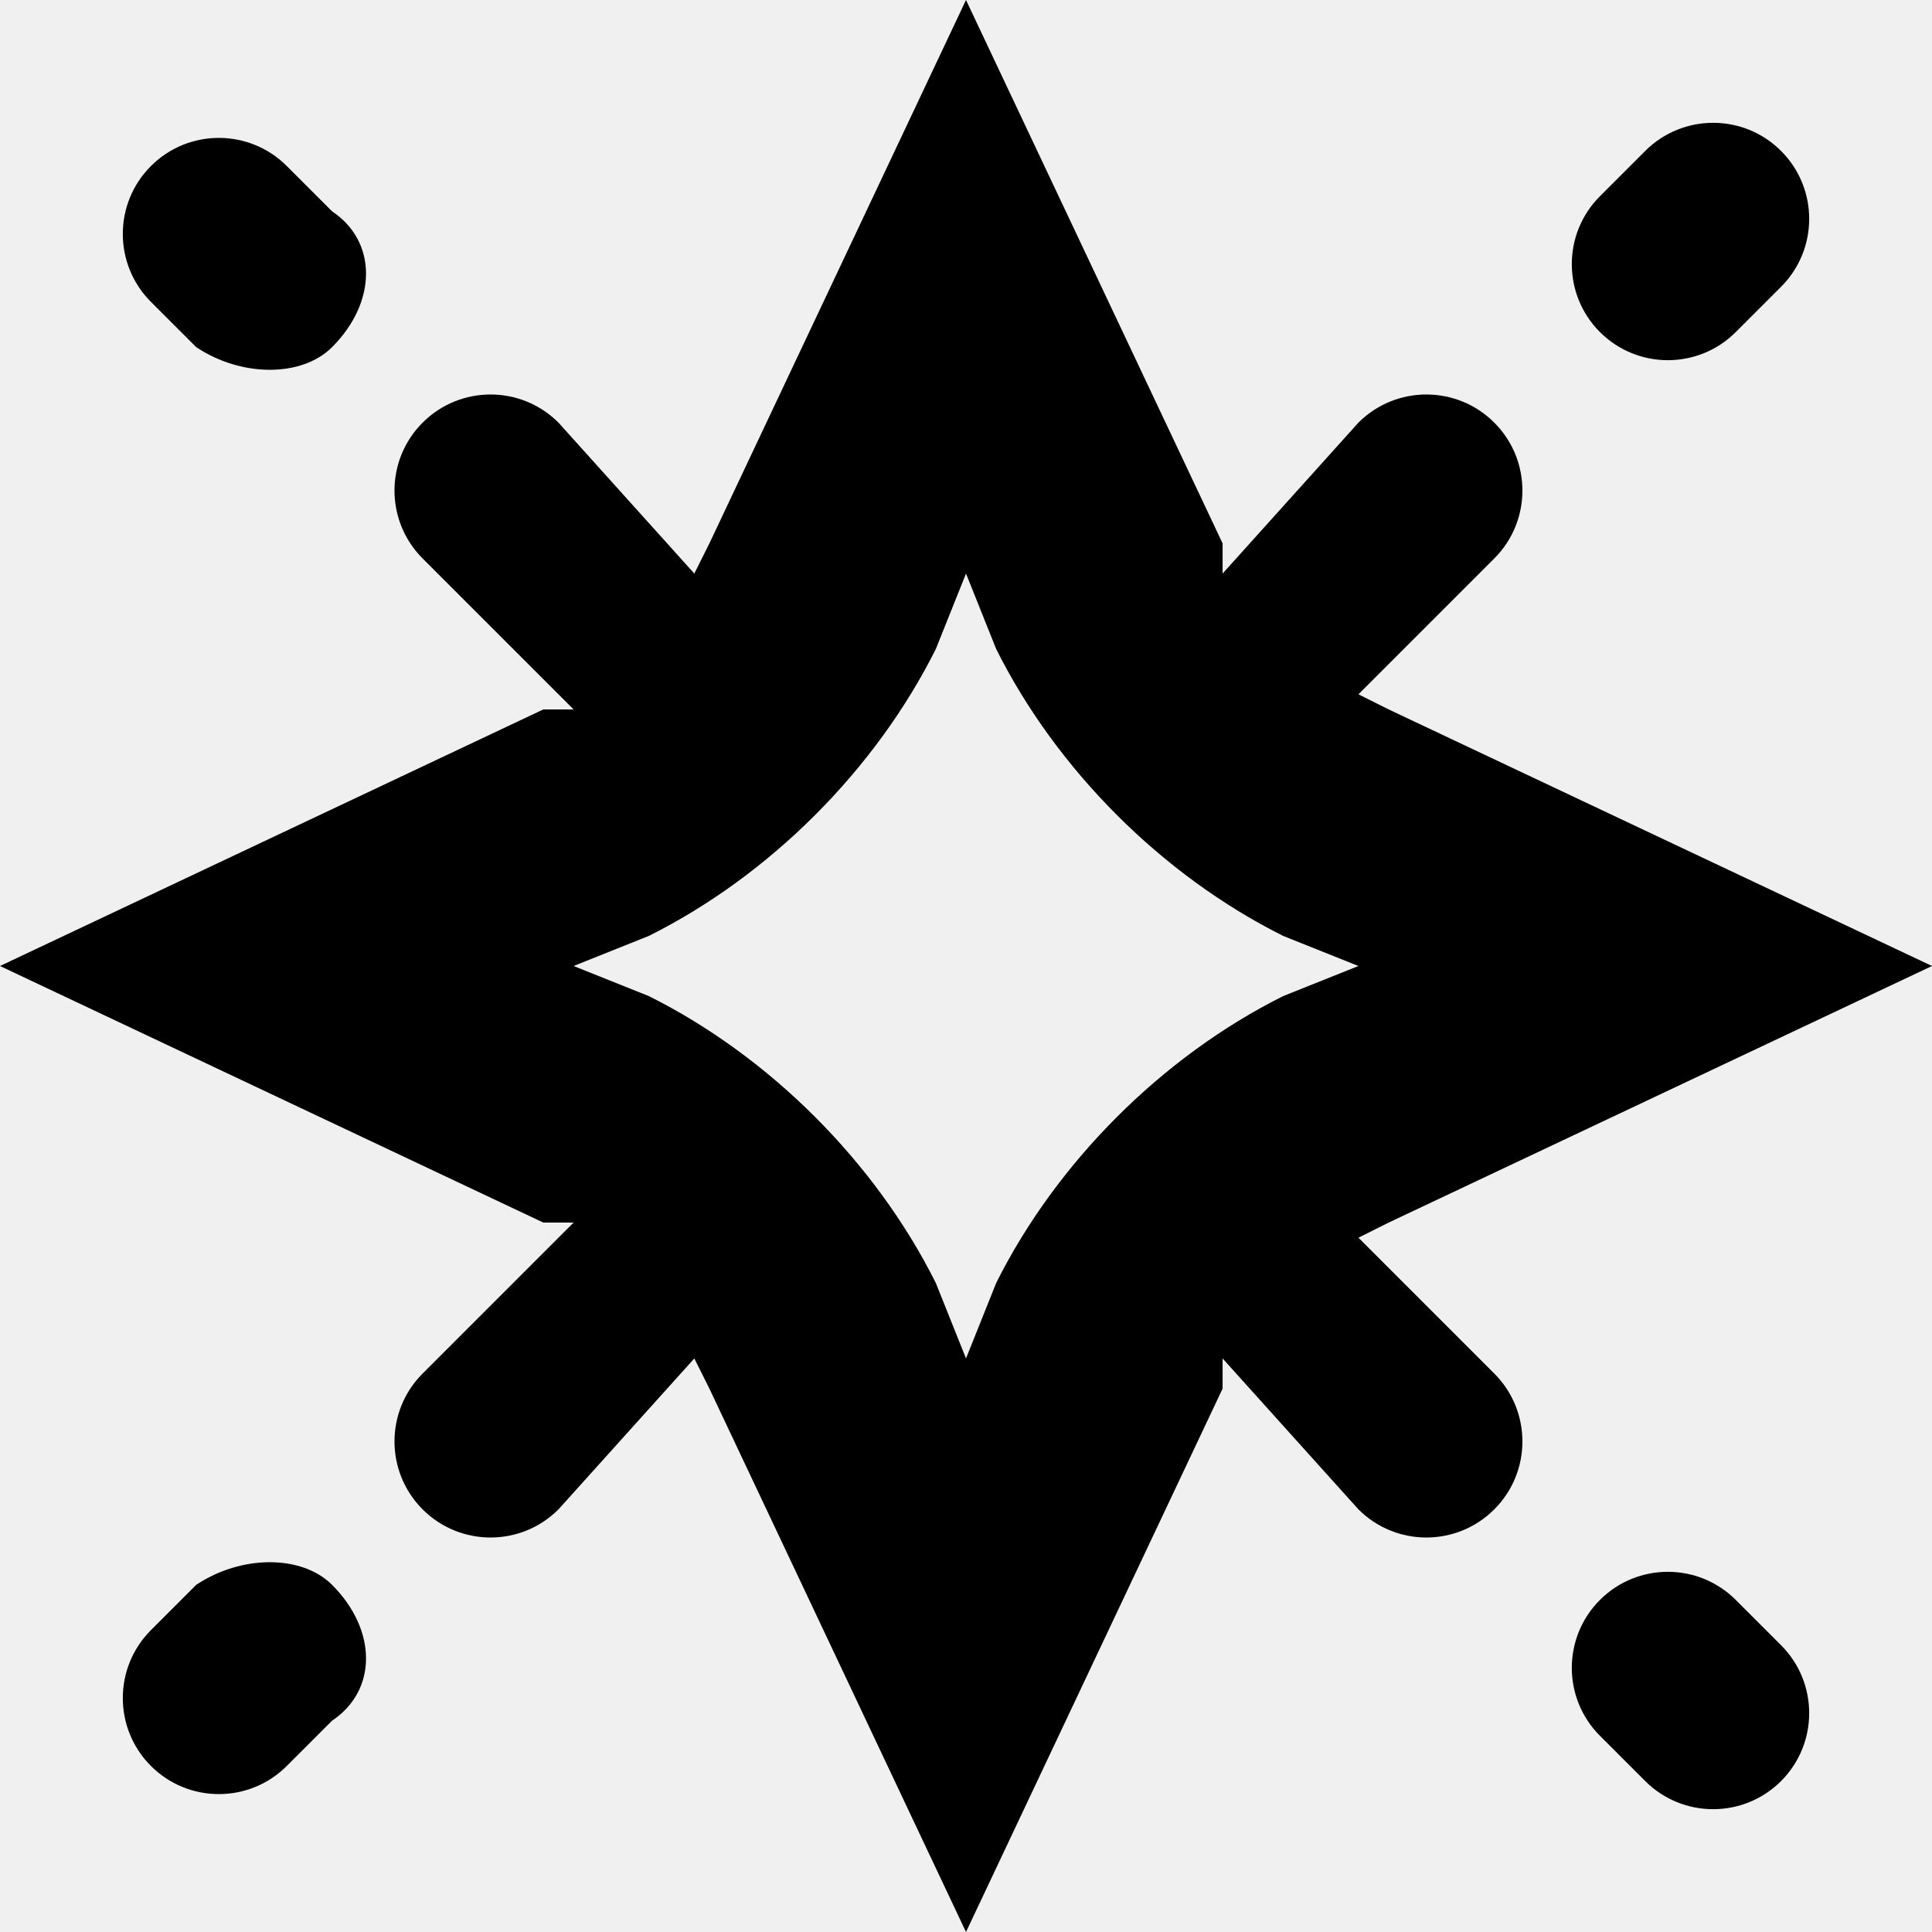
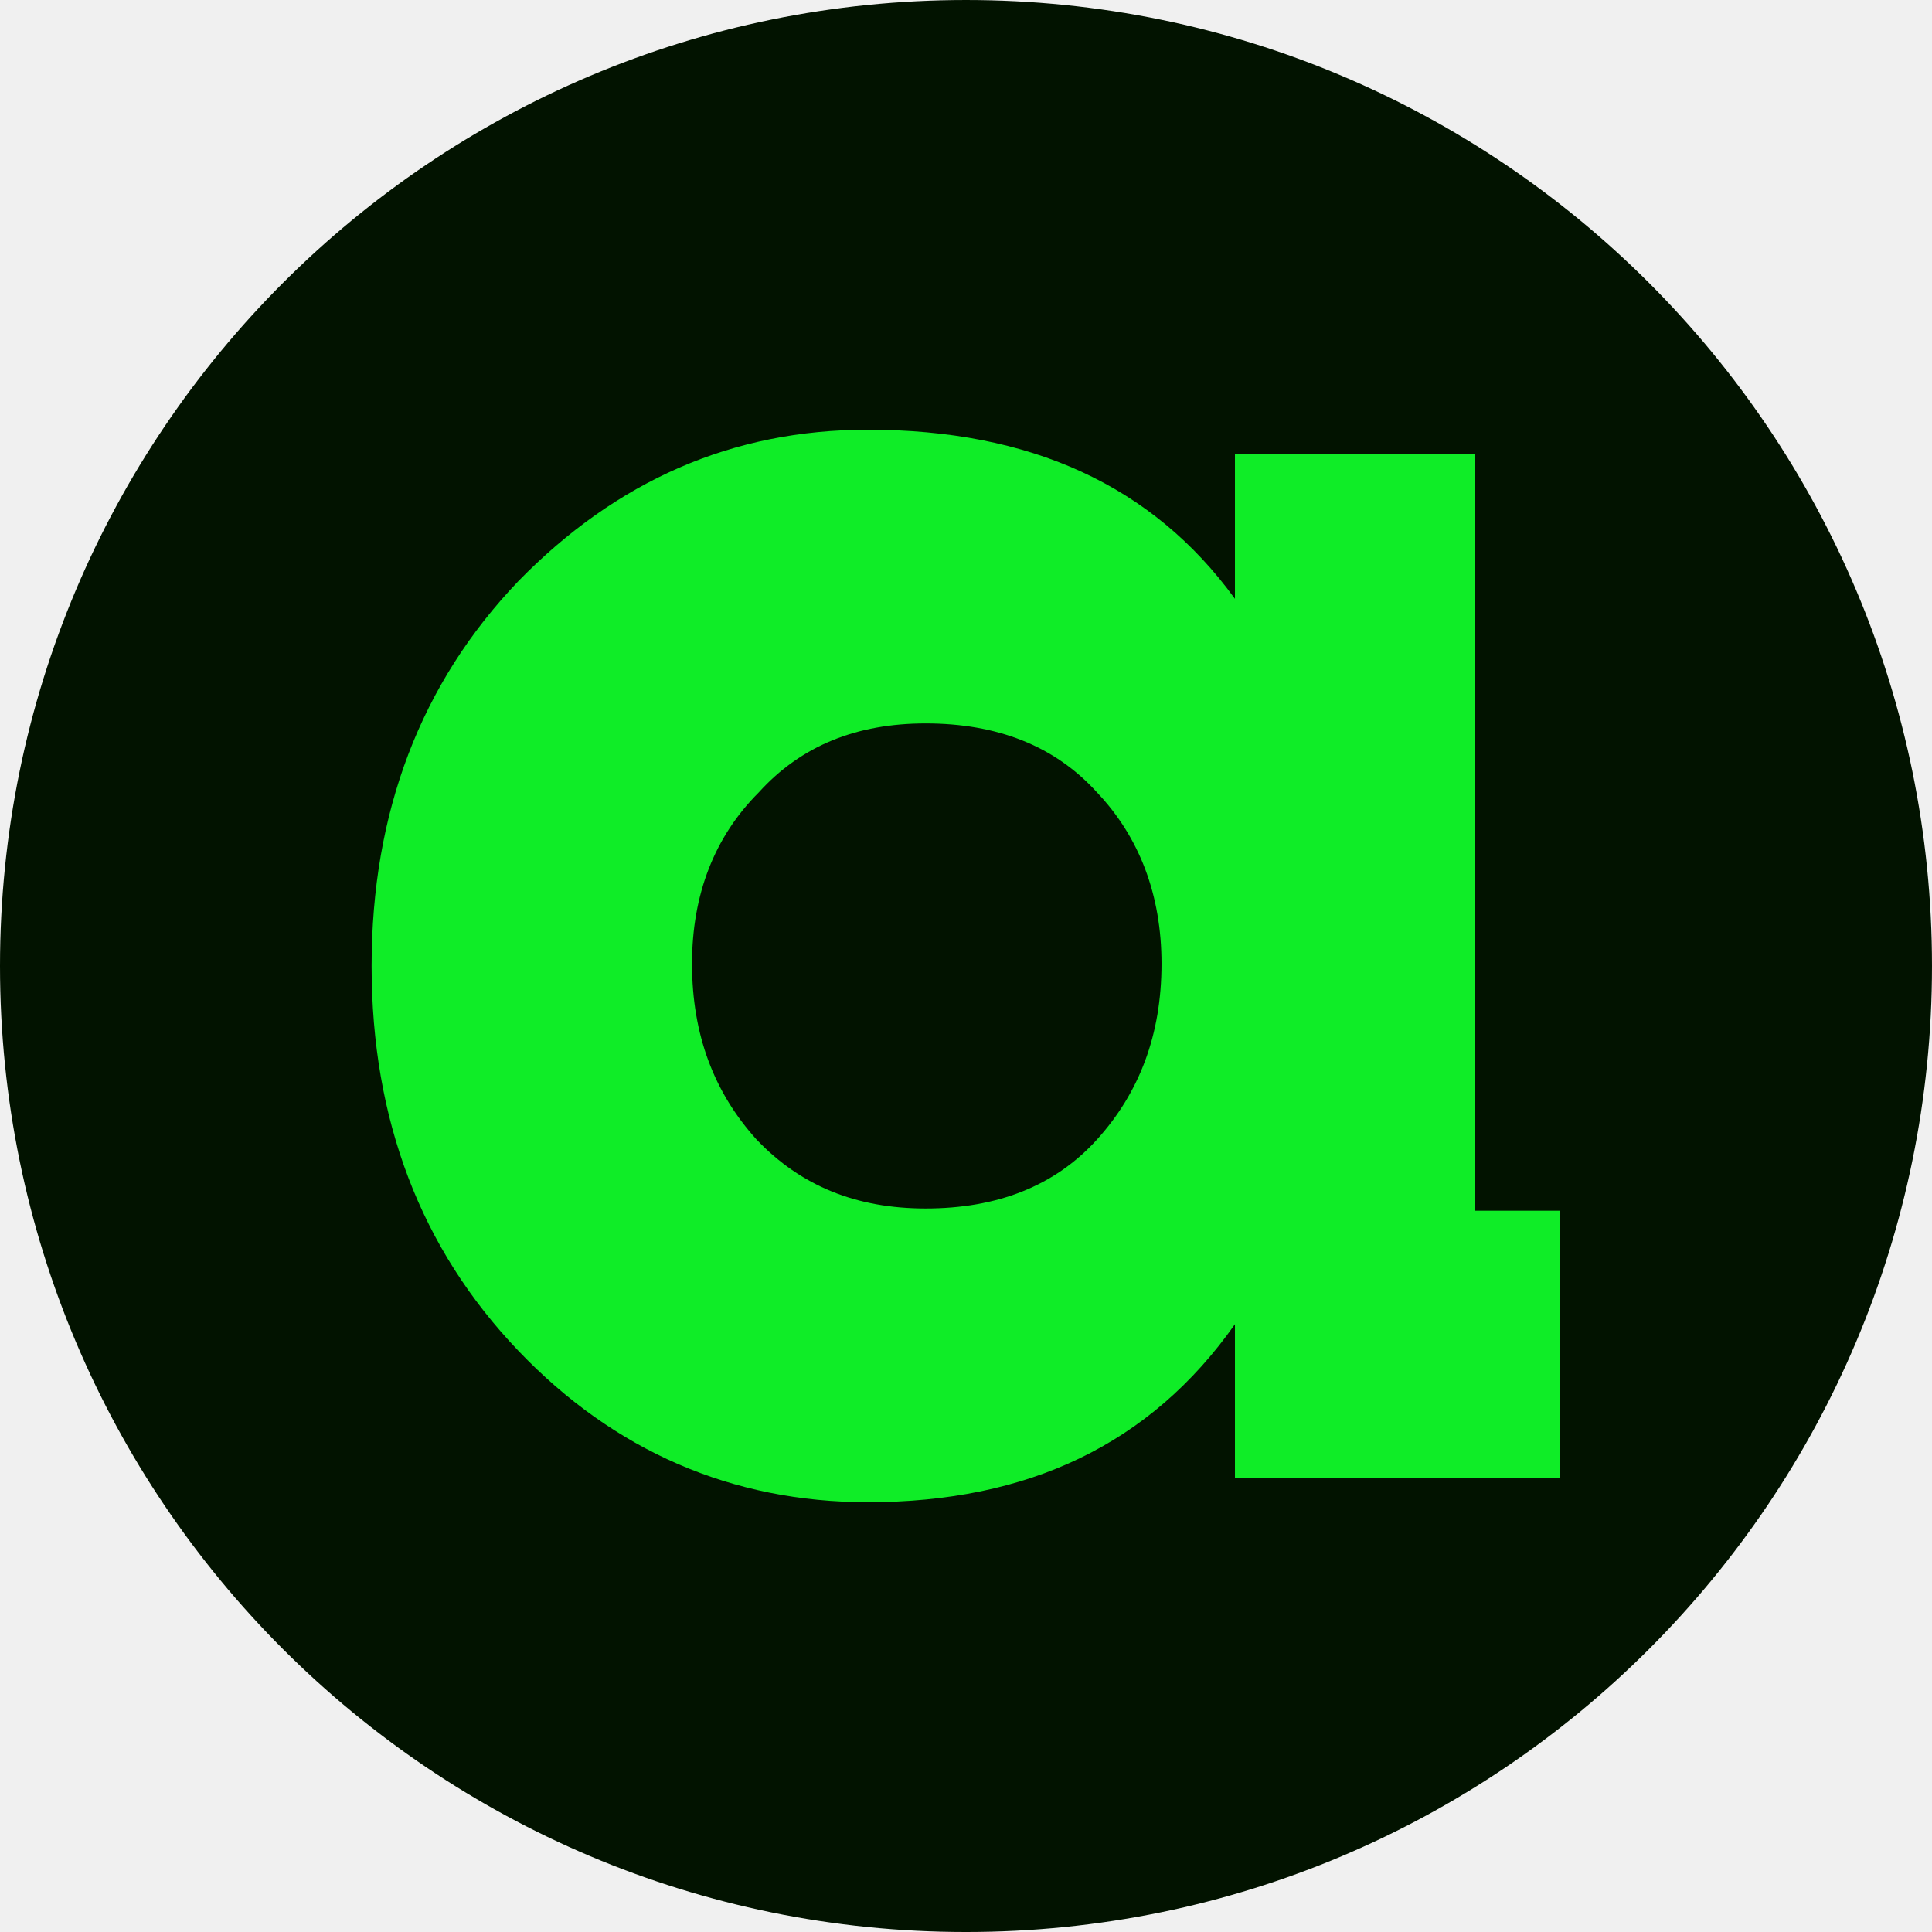
- <svg xmlns="http://www.w3.org/2000/svg" viewBox="0 0 128 128">
-   <path fill-rule="evenodd" d="M81 36 64 0 47 36l-1 2-9-10a6 6 0 0 0-9 9l10 10h-2L0 64l36 17h2L28 91a6 6 0 1 0 9 9l9-10 1 2 17 36 17-36v-2l9 10a6 6 0 1 0 9-9l-9-9 2-1 36-17-36-17-2-1 9-9a6 6 0 1 0-9-9l-9 10v-2Zm-17 2-2 5c-4 8-11 15-19 19l-5 2 5 2c8 4 15 11 19 19l2 5 2-5c4-8 11-15 19-19l5-2-5-2c-8-4-15-11-19-19l-2-5Z" clip-rule="evenodd" />
-   <path d="M118 19a6 6 0 0 0-9-9l-3 3a6 6 0 1 0 9 9l3-3Zm-96 4c-2 2-6 2-9 0l-3-3a6 6 0 1 1 9-9l3 3c3 2 3 6 0 9Zm0 82c-2-2-6-2-9 0l-3 3a6 6 0 1 0 9 9l3-3c3-2 3-6 0-9Zm96 4a6 6 0 0 1-9 9l-3-3a6 6 0 1 1 9-9l3 3Z" />
-   <style>path{fill:#000}@media (prefers-color-scheme:dark){path{fill:#fff}}</style>
+ <svg xmlns="http://www.w3.org/2000/svg" width="100%" height="100%" viewBox="0 0 512 512" version="1.1" xml:space="preserve" style="fill-rule:evenodd;clip-rule:evenodd;stroke-linejoin:round;stroke-miterlimit:2;">
+   <g transform="matrix(1,0,0,1,-1.42109e-13,-697)">
+     <g id="Artboard2" transform="matrix(1.01587,0,0,1.00787,2.66172e-14,-21.6142)">
+       <rect x="0" y="713" width="504" height="508" style="fill:none;" />
+       <clipPath id="_clip1">
+         <rect x="0" y="713" width="504" height="508" />
+       </clipPath>
+       <g clip-path="url(#_clip1)">
+         <g>
+           <g transform="matrix(1.23833,0,0,1.15718,-58.2015,-178.025)">
+             <ellipse cx="250.5" cy="989.5" rx="203.5" ry="219.5" style="fill:rgb(2,19,0);" />
+           </g>
+           <g transform="matrix(2.29699,0,0,2.31522,-267.823,-1301.64)">
+             <g transform="matrix(252.703,0,0,252.703,154,1038)">
+               <path d="M0.515,-0.12L0.553,-0.12L0.553,-0L0.407,-0L0.407,-0.069C0.369,-0.015 0.314,0.011 0.242,0.011C0.181,0.011 0.128,-0.012 0.085,-0.057C0.041,-0.103 0.019,-0.161 0.019,-0.23C0.019,-0.299 0.041,-0.357 0.085,-0.403C0.129,-0.448 0.181,-0.471 0.242,-0.471C0.315,-0.471 0.37,-0.446 0.407,-0.395L0.407,-0.46L0.515,-0.46L0.515,-0.12ZM0.268,-0.121C0.3,-0.121 0.326,-0.131 0.345,-0.152C0.364,-0.173 0.374,-0.199 0.374,-0.231C0.374,-0.262 0.364,-0.288 0.345,-0.308C0.326,-0.329 0.3,-0.339 0.268,-0.339C0.237,-0.339 0.212,-0.329 0.193,-0.308C0.173,-0.288 0.163,-0.262 0.163,-0.231C0.163,-0.199 0.173,-0.173 0.192,-0.152C0.212,-0.131 0.237,-0.121 0.268,-0.121Z" style="fill:rgb(15,237,39);fill-rule:nonzero;" />
+             </g>
+           </g>
+         </g>
+       </g>
+     </g>
+   </g>
</svg>
